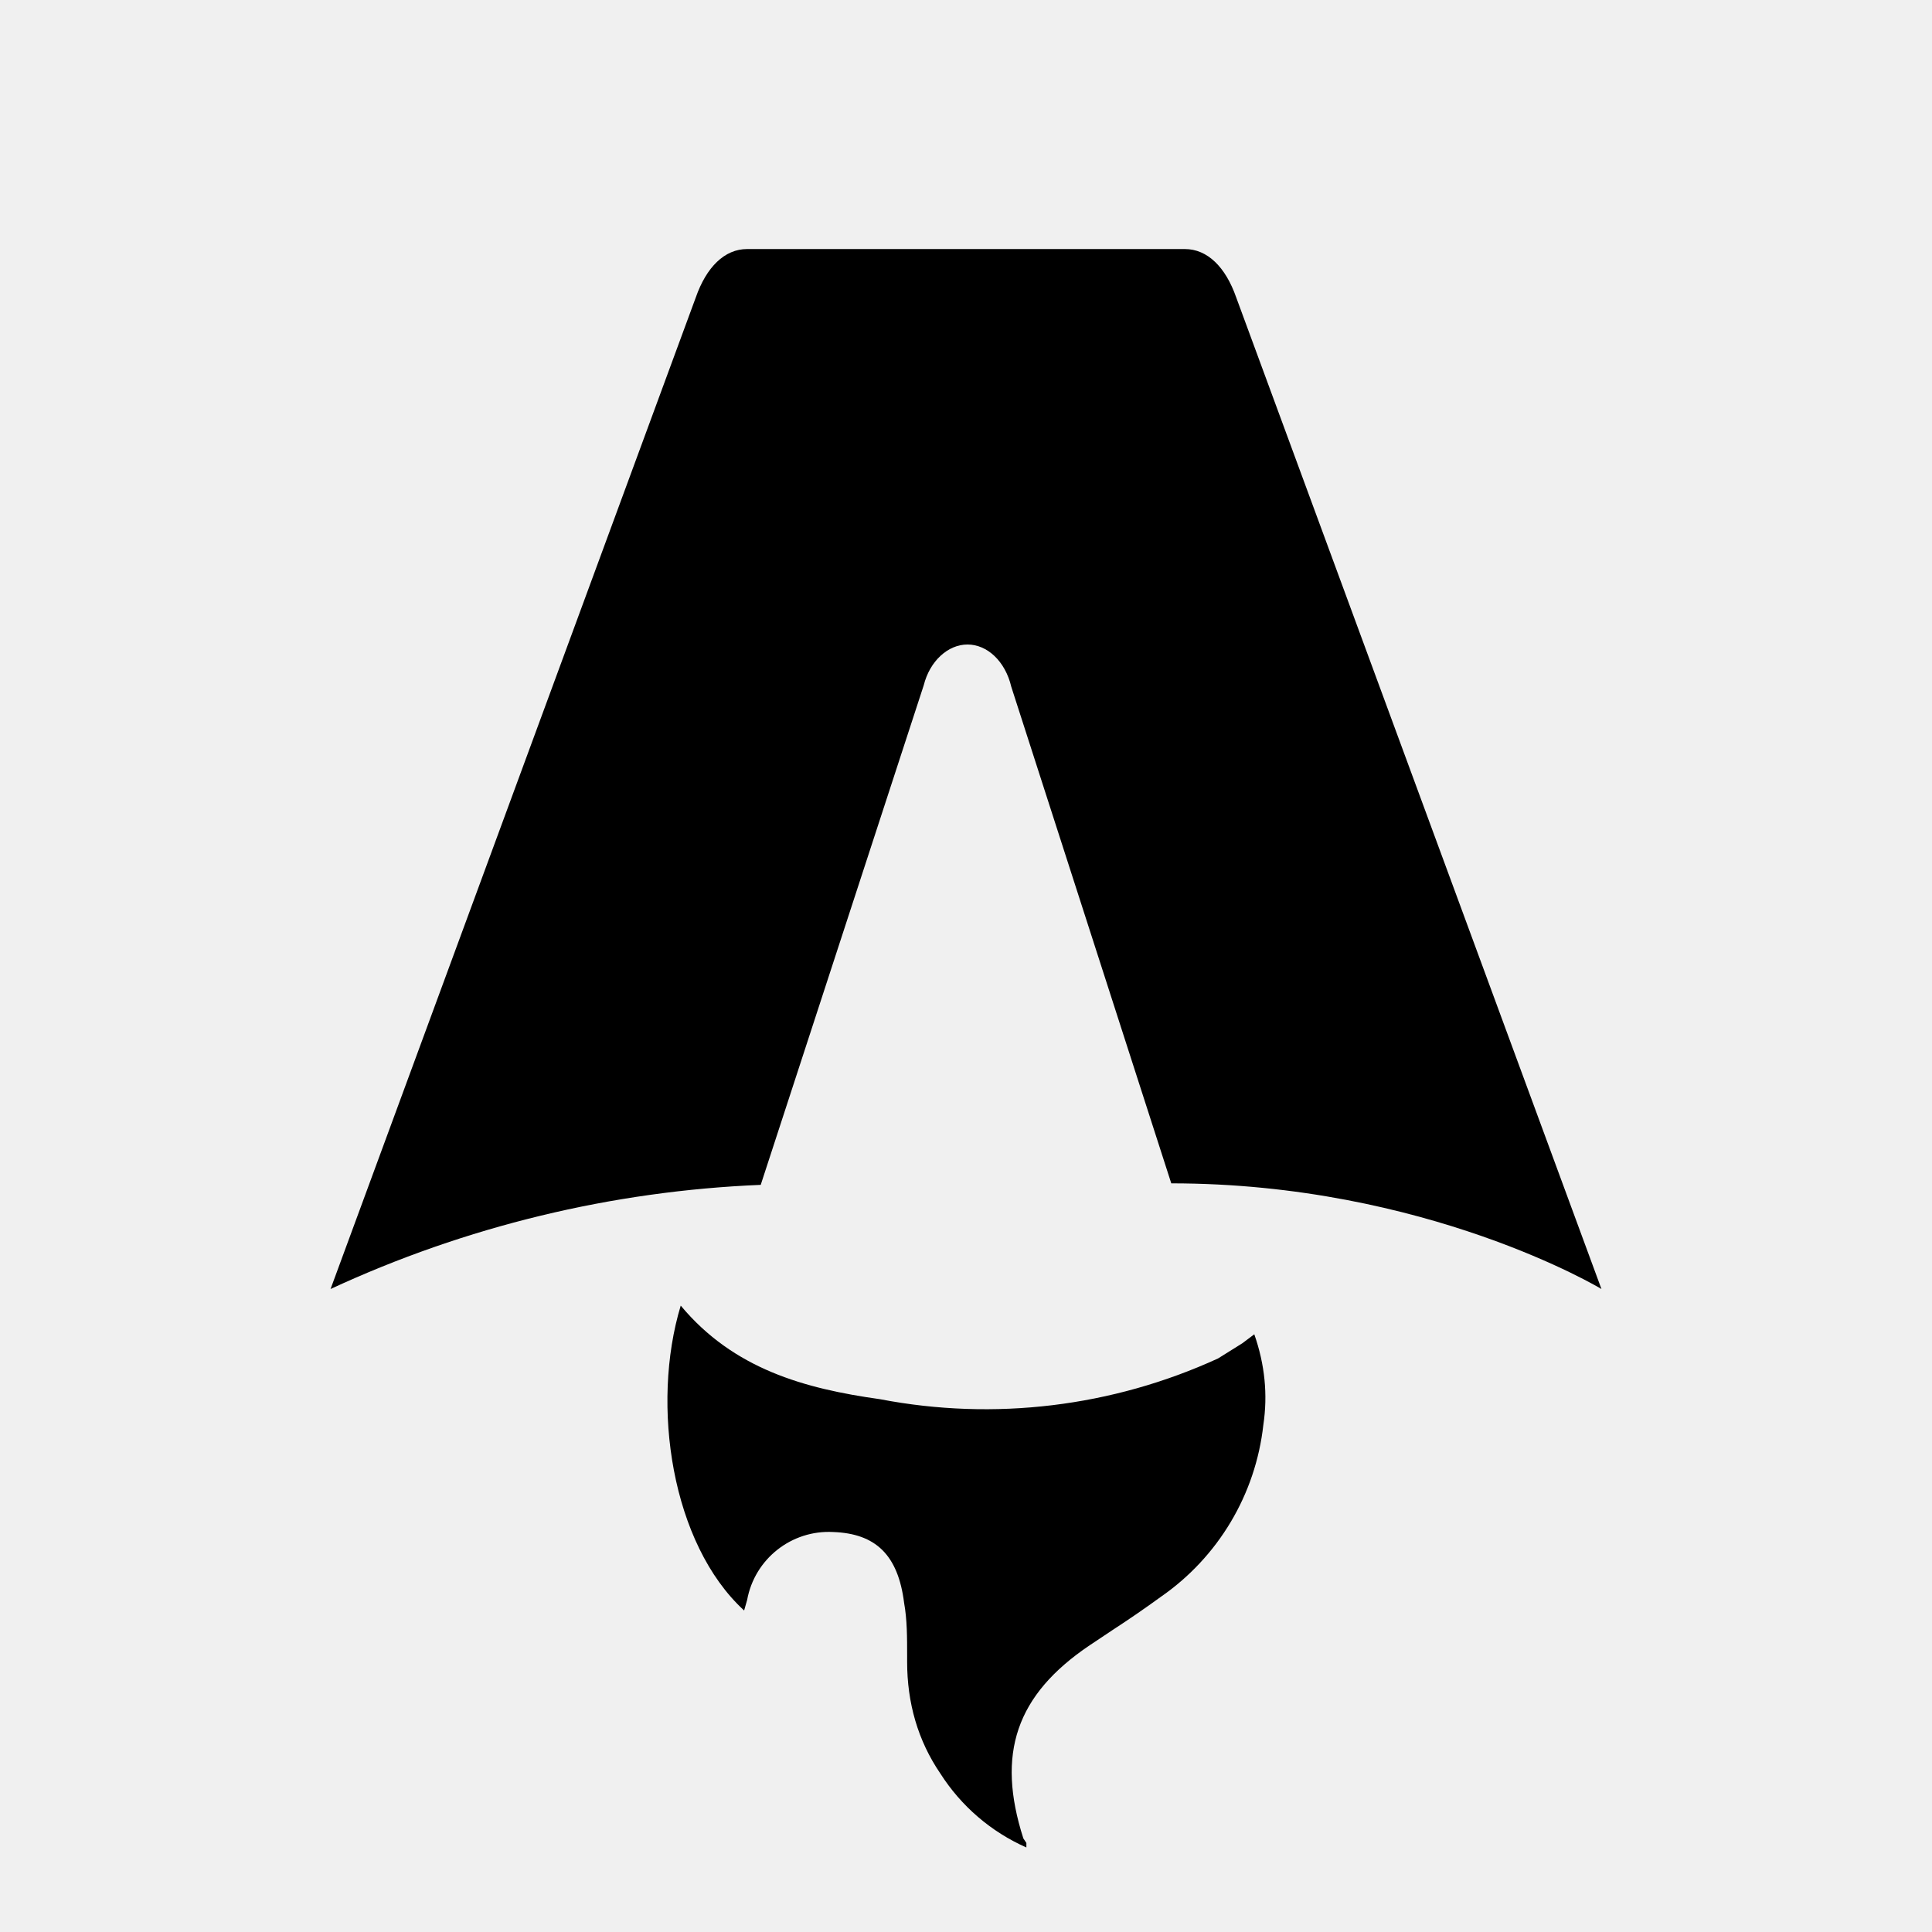
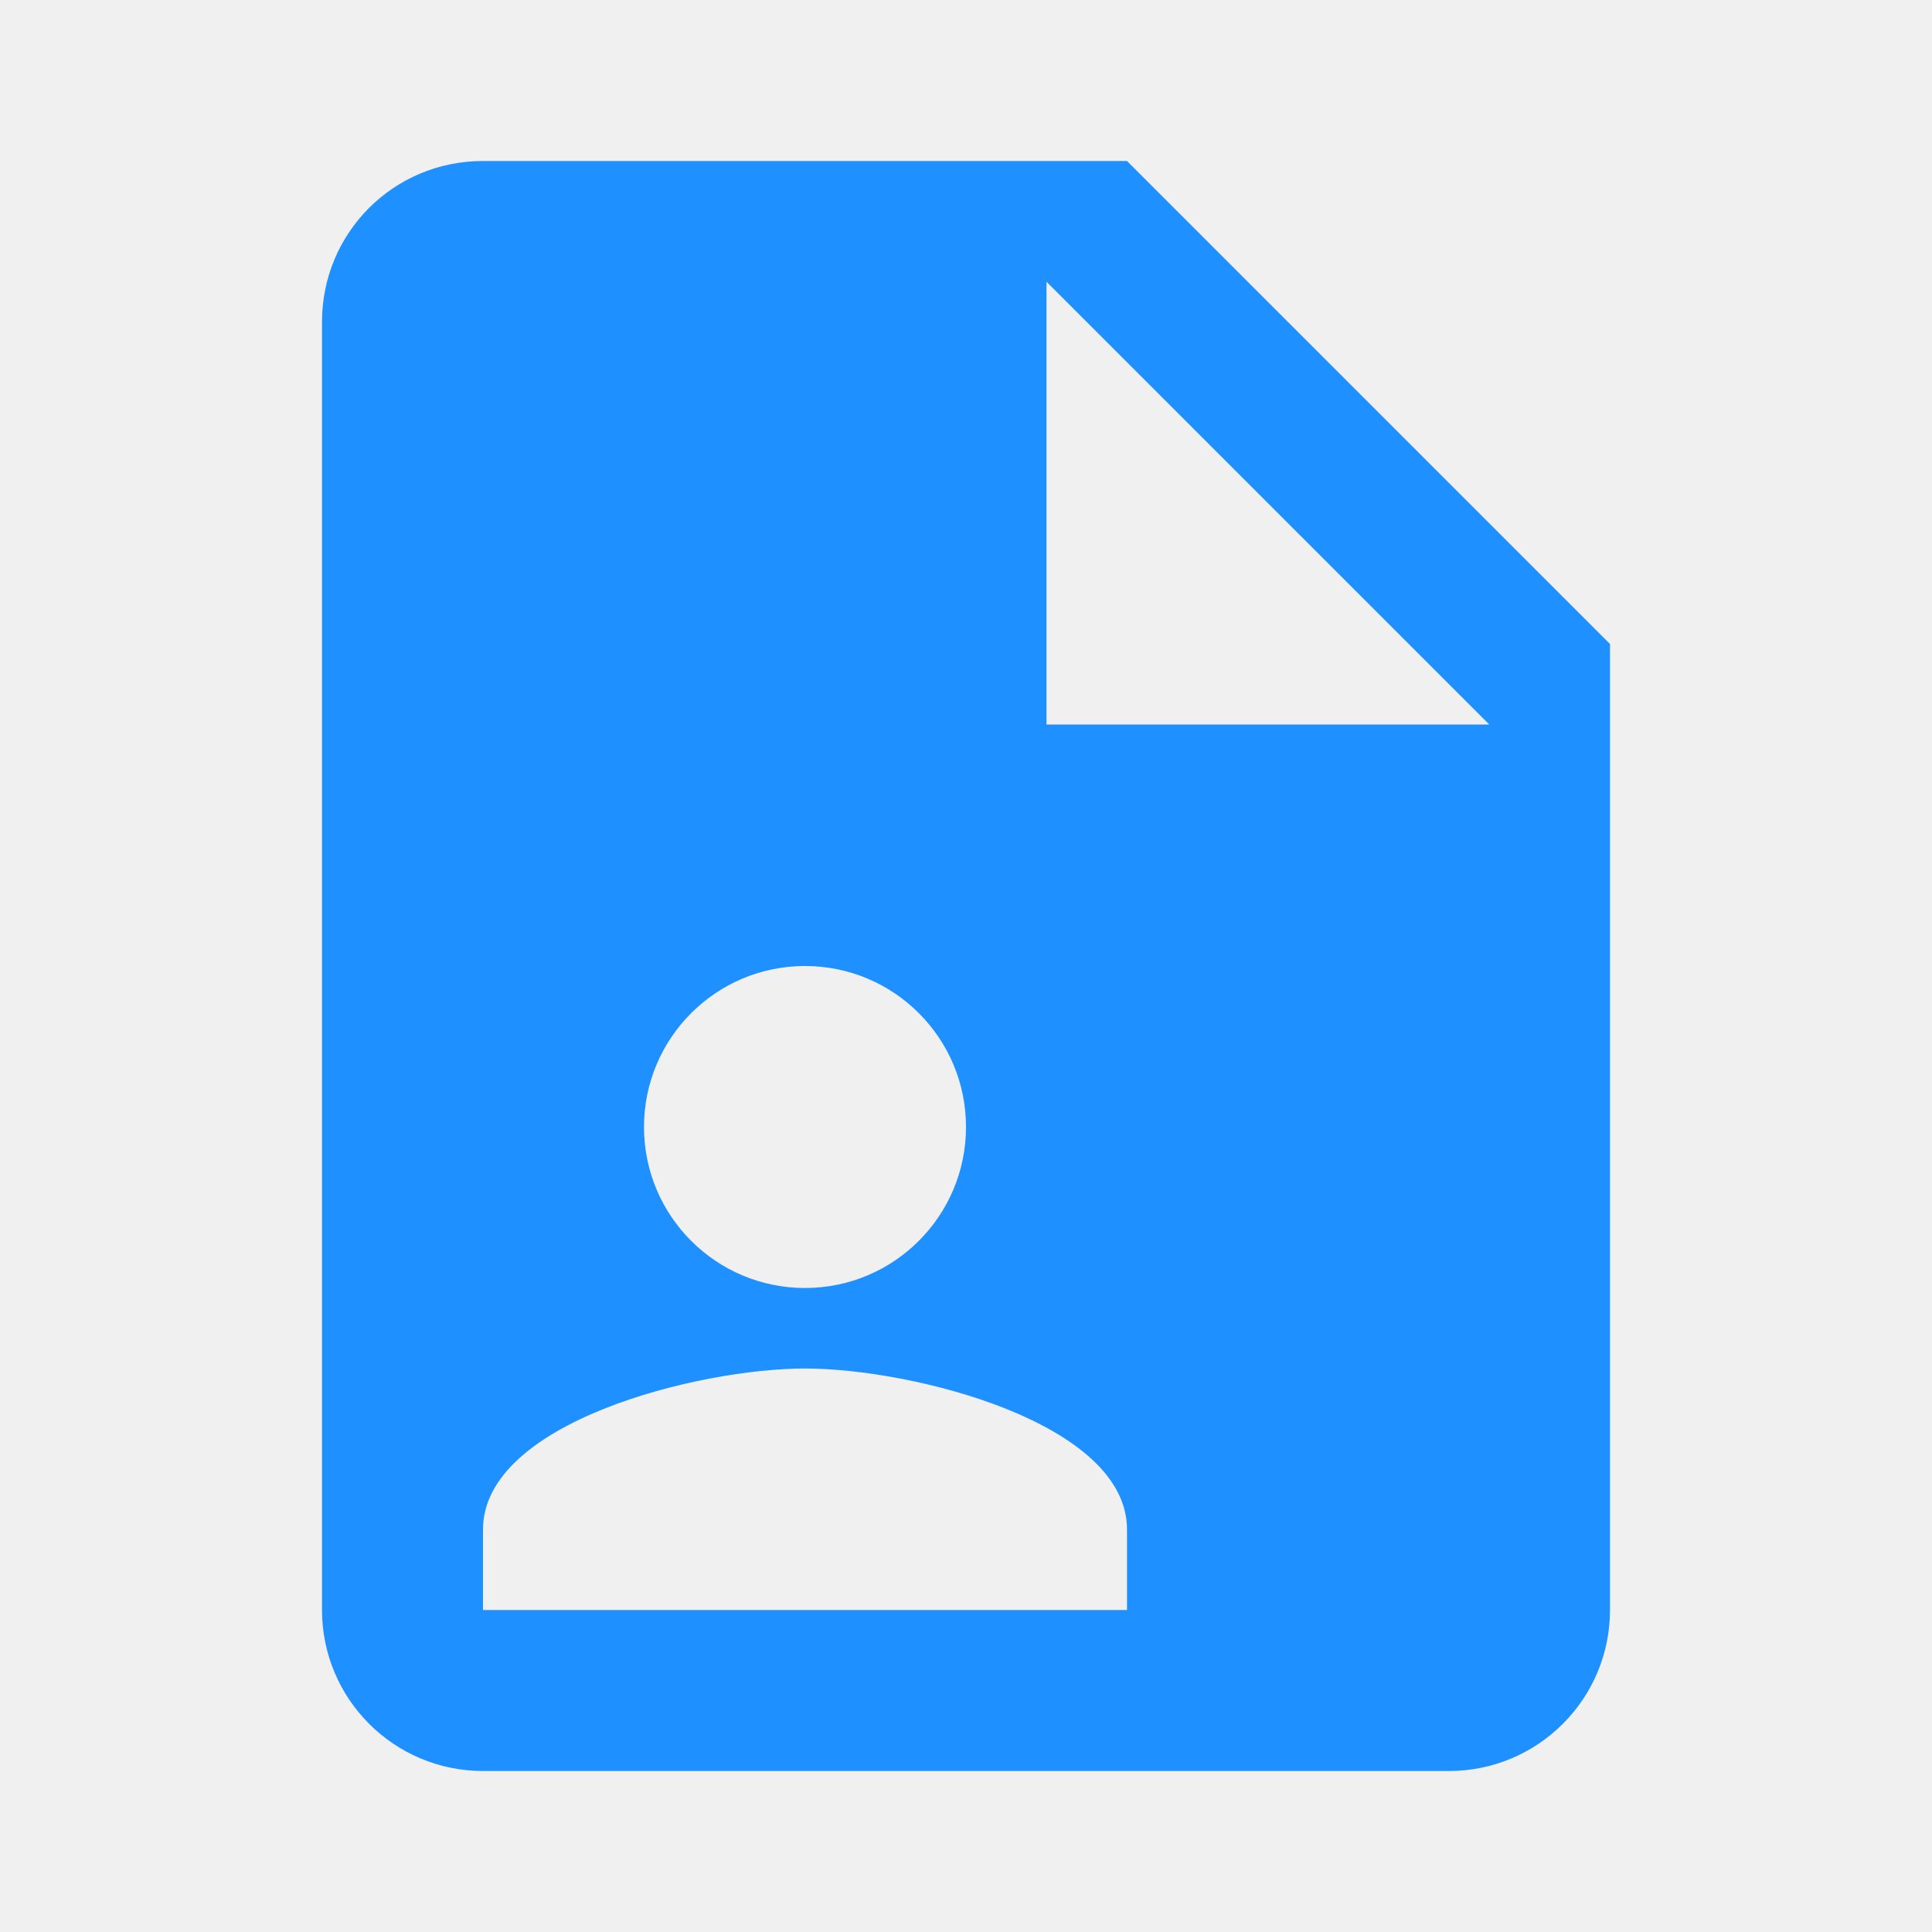
- <svg xmlns="http://www.w3.org/2000/svg" fill="none" viewBox="0 0 128 128">
-   <path d="M50.4 78.5a75.1 75.1 0 0 0-28.5 6.9l24.2-65.7c.7-2 1.9-3.2 3.4-3.2h29c1.5 0 2.7 1.2 3.4 3.2l24.2 65.7s-11.6-7-28.5-7L67 45.5c-.4-1.7-1.6-2.8-2.9-2.8-1.3 0-2.5 1.1-2.9 2.7L50.4 78.5Zm-1.1 28.2Zm-4.2-20.2c-2 6.6-.6 15.8 4.2 20.2a17.5 17.5 0 0 1 .2-.7 5.5 5.5 0 0 1 5.7-4.5c2.8.1 4.3 1.5 4.7 4.7.2 1.1.2 2.3.2 3.5v.4c0 2.7.7 5.2 2.2 7.4a13 13 0 0 0 5.7 4.9v-.3l-.2-.3c-1.8-5.6-.5-9.5 4.4-12.8l1.5-1a73 73 0 0 0 3.2-2.2 16 16 0 0 0 6.8-11.4c.3-2 .1-4-.6-6l-.8.6-1.6 1a37 37 0 0 1-22.4 2.7c-5-.7-9.7-2-13.2-6.2Z" />
-   <style>
-         path { fill: #000; }
-         @media (prefers-color-scheme: dark) {
-             path { fill: #FFF; }
-         }
-     </style>
+ <svg xmlns="http://www.w3.org/2000/svg" width="1em" height="1em" viewBox="0 0 24 24">
+   <path d="M0 0h24v24H0z" fill="none" />
+   <path fill="#1e90ff" d="M13 9h5.5L13 3.5zM6 2h8l6 6v12a2 2 0 0 1-2 2H6a2 2 0 0 1-2-2V4c0-1.11.89-2 2-2m8 18v-1c0-1.33-2.67-2-4-2s-4 .67-4 2v1zm-4-8a2 2 0 0 0-2 2a2 2 0 0 0 2 2a2 2 0 0 0 2-2a2 2 0 0 0-2-2" />
</svg>
